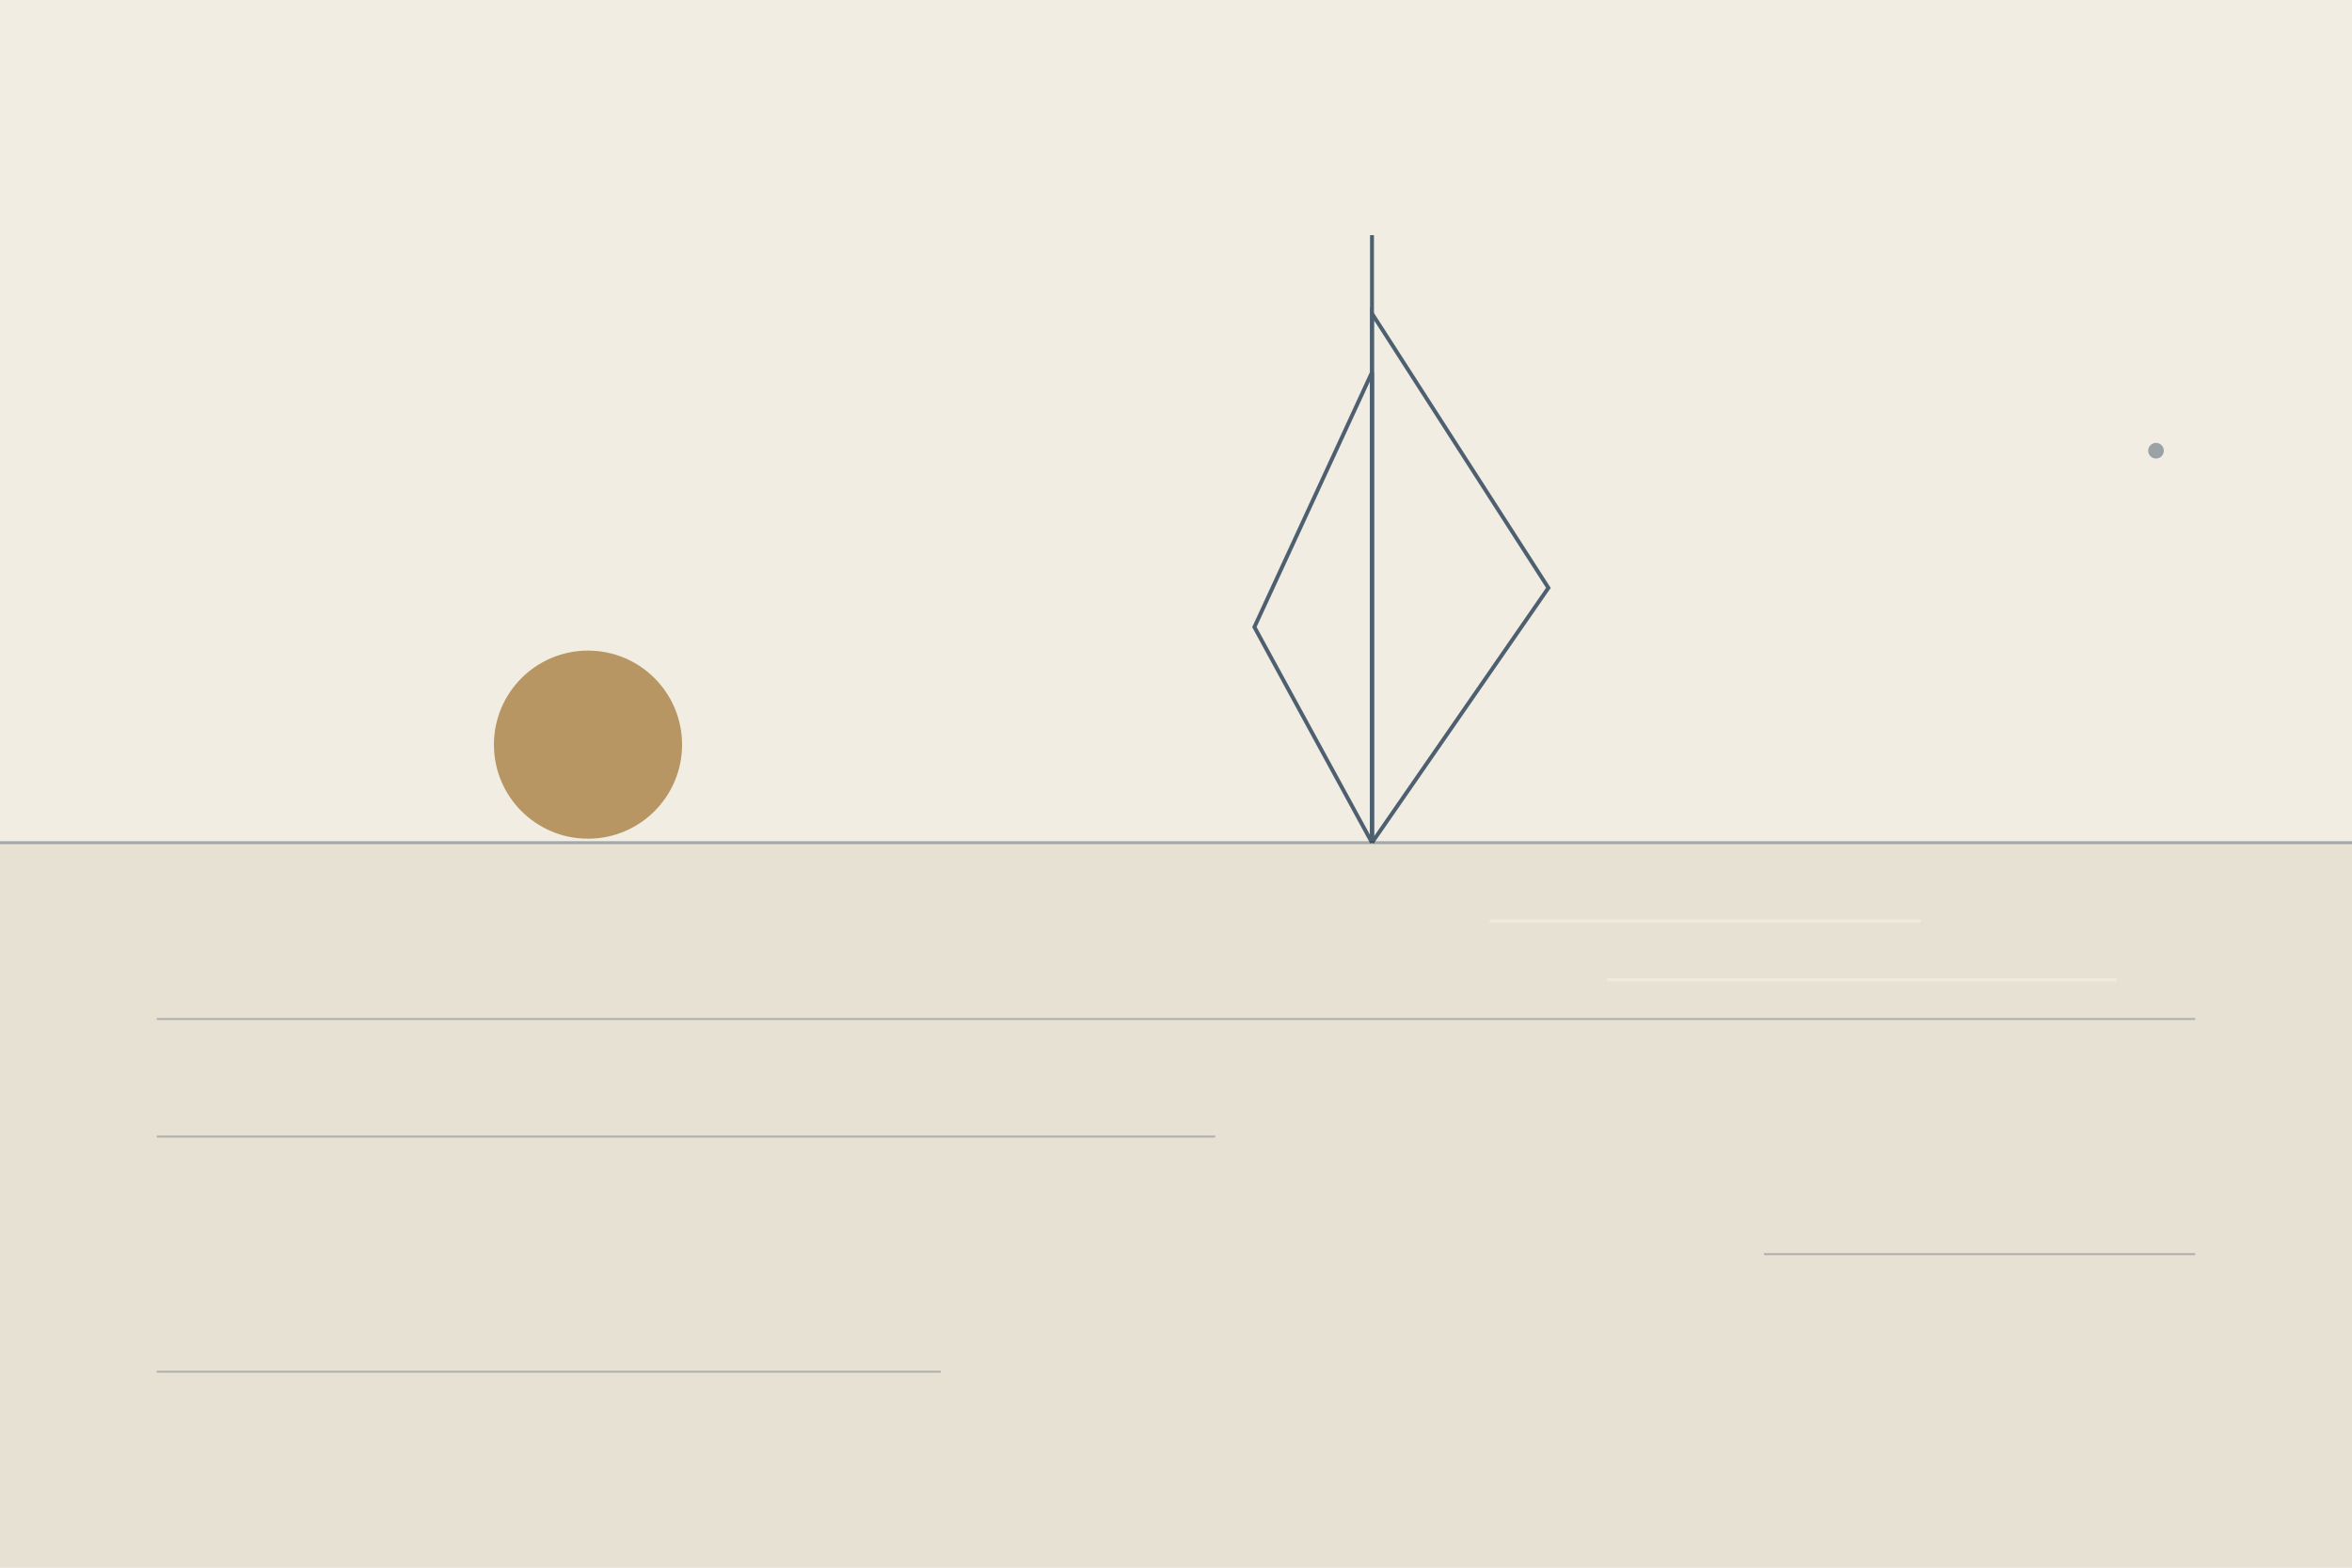
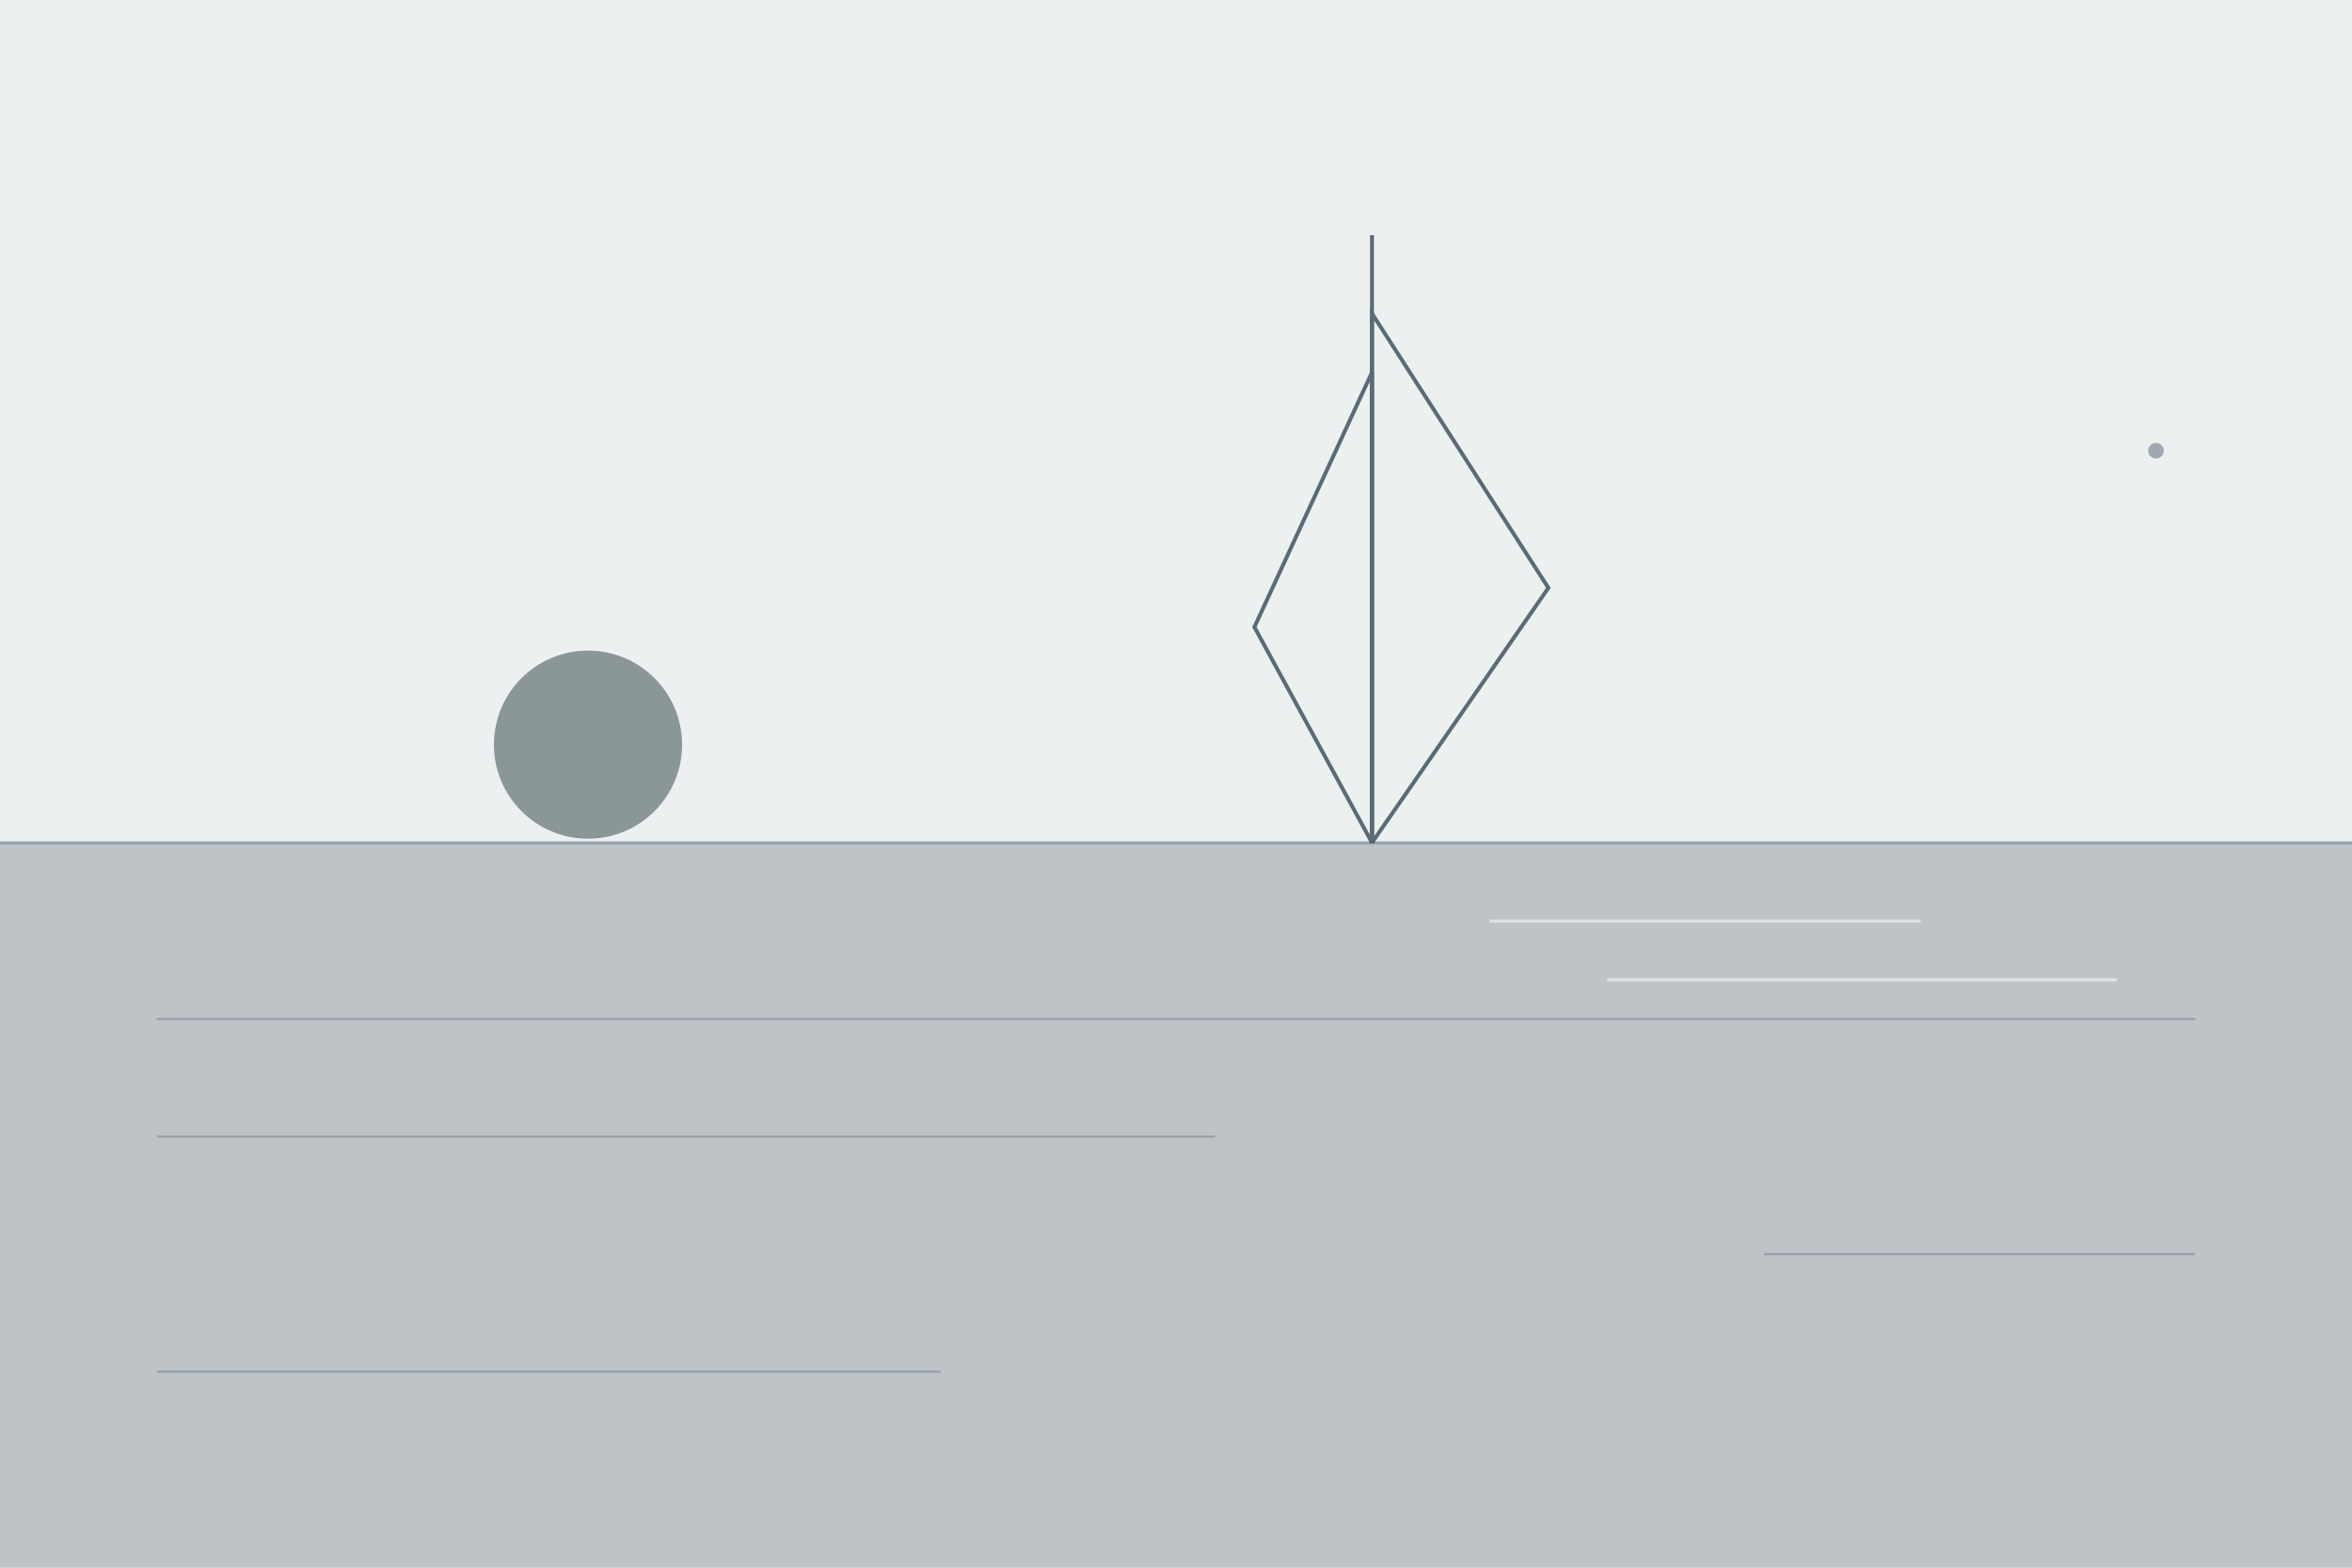
<svg xmlns="http://www.w3.org/2000/svg" viewBox="0 0 1200 800" width="1200" height="800">
-   <rect width="1200" height="800" fill="#f2ede3" />
-   <rect x="0" y="430" width="1200" height="370" fill="#e7e1d3" />
-   <line x1="0" y1="430" x2="1200" y2="430" stroke="#17324a" stroke-width="1.5" opacity="0.35" />
-   <circle cx="300" cy="380" r="48" fill="#b08d57" opacity="0.9" />
-   <g stroke="#17324a" stroke-width="2" fill="none" opacity="0.75">
+   <rect width="1200" height="800" fill="#ecf0f1" />
+   <rect x="0" y="430" width="1200" height="370" fill="#bdc3c7" />
+   <line x1="0" y1="430" x2="1200" y2="430" stroke="#2c3e50" stroke-width="1.5" opacity="0.35" />
+   <circle cx="300" cy="380" r="48" fill="#7f8c8d" opacity="0.9" />
+   <g stroke="#2c3e50" stroke-width="2" fill="none" opacity="0.75">
    <path d="M 700 430 V 160 L 790 300 L 700 430" />
    <path d="M 700 430 V 190 L 640 320 L 700 430" />
    <line x1="700" y1="430" x2="700" y2="120" />
  </g>
-   <g stroke="#17324a" stroke-width="1" opacity="0.28">
+   <g stroke="#2c3e50" stroke-width="1" opacity="0.28">
    <line x1="80" y1="520" x2="1120" y2="520" />
    <line x1="80" y1="580" x2="620" y2="580" />
    <line x1="900" y1="640" x2="1120" y2="640" />
    <line x1="80" y1="700" x2="480" y2="700" />
  </g>
-   <g stroke="#f2ede3" stroke-width="1.6" opacity="0.7">
+   <g stroke="#ecf0f1" stroke-width="1.6" opacity="0.7">
    <line x1="760" y1="470" x2="980" y2="470" />
    <line x1="820" y1="500" x2="1080" y2="500" />
  </g>
-   <circle cx="1100" cy="230" r="4" fill="#17324a" opacity="0.4" />
+   <circle cx="1100" cy="230" r="4" fill="#2c3e50" opacity="0.4" />
</svg>
